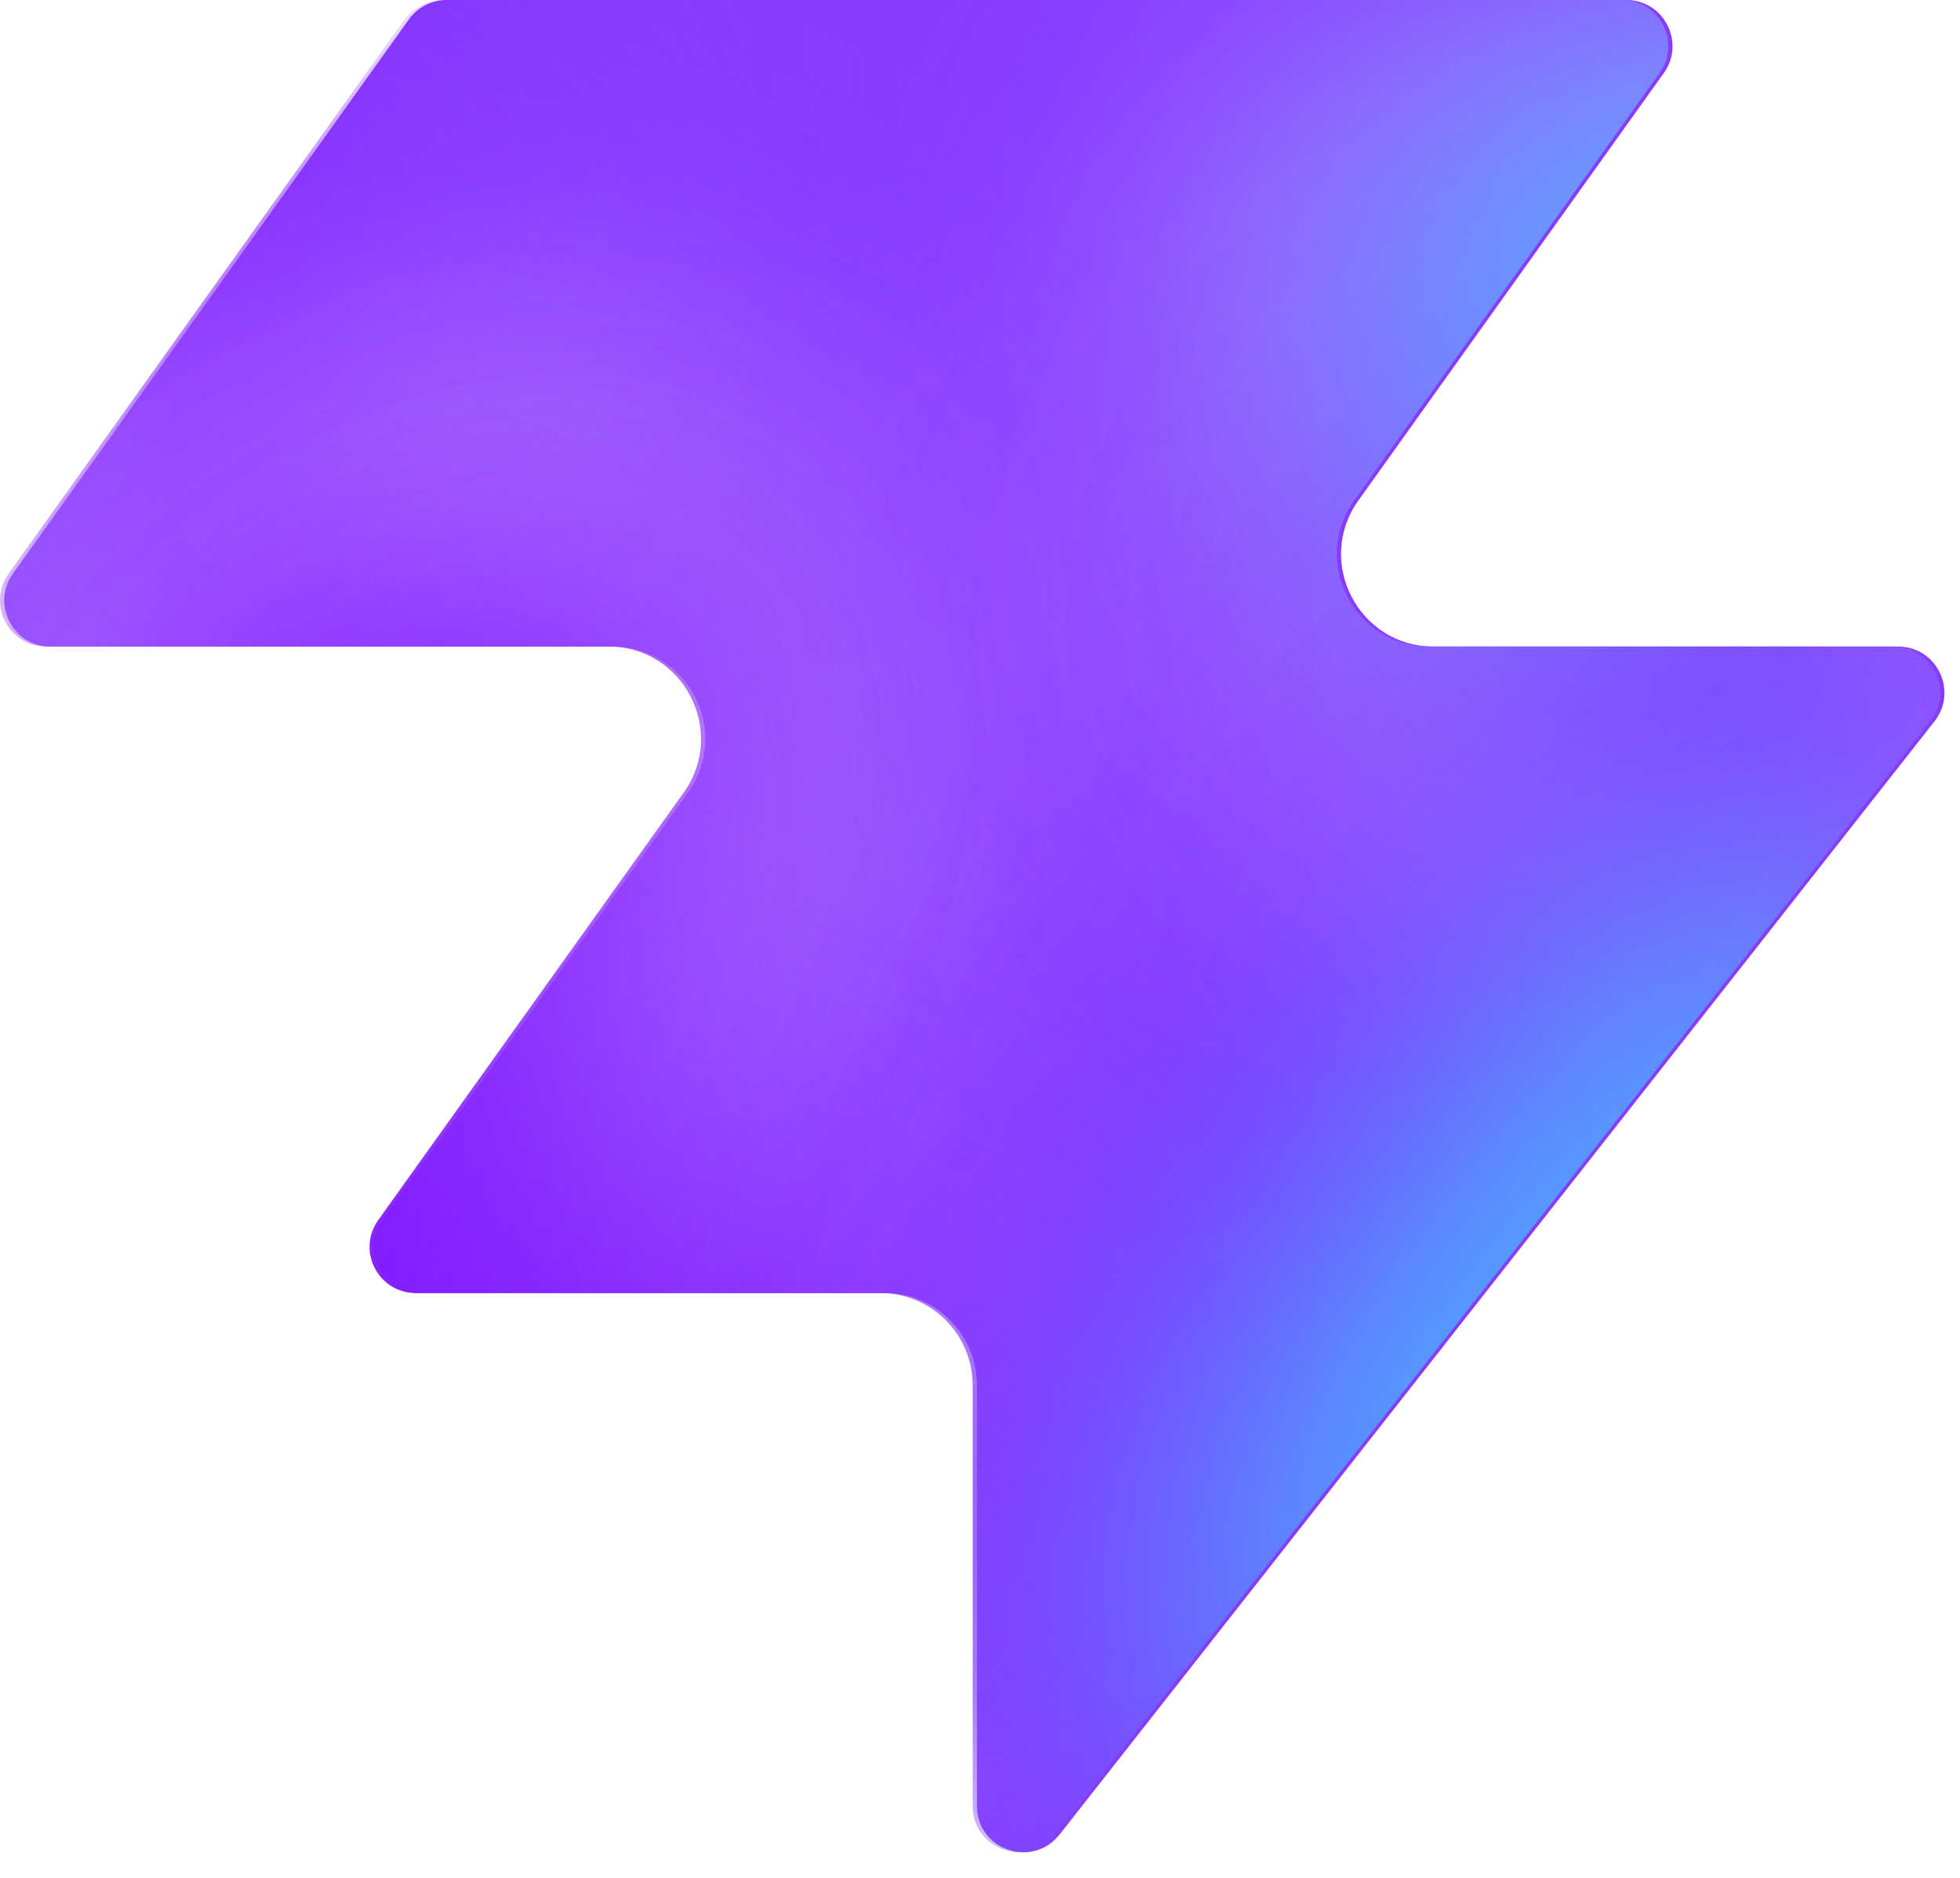
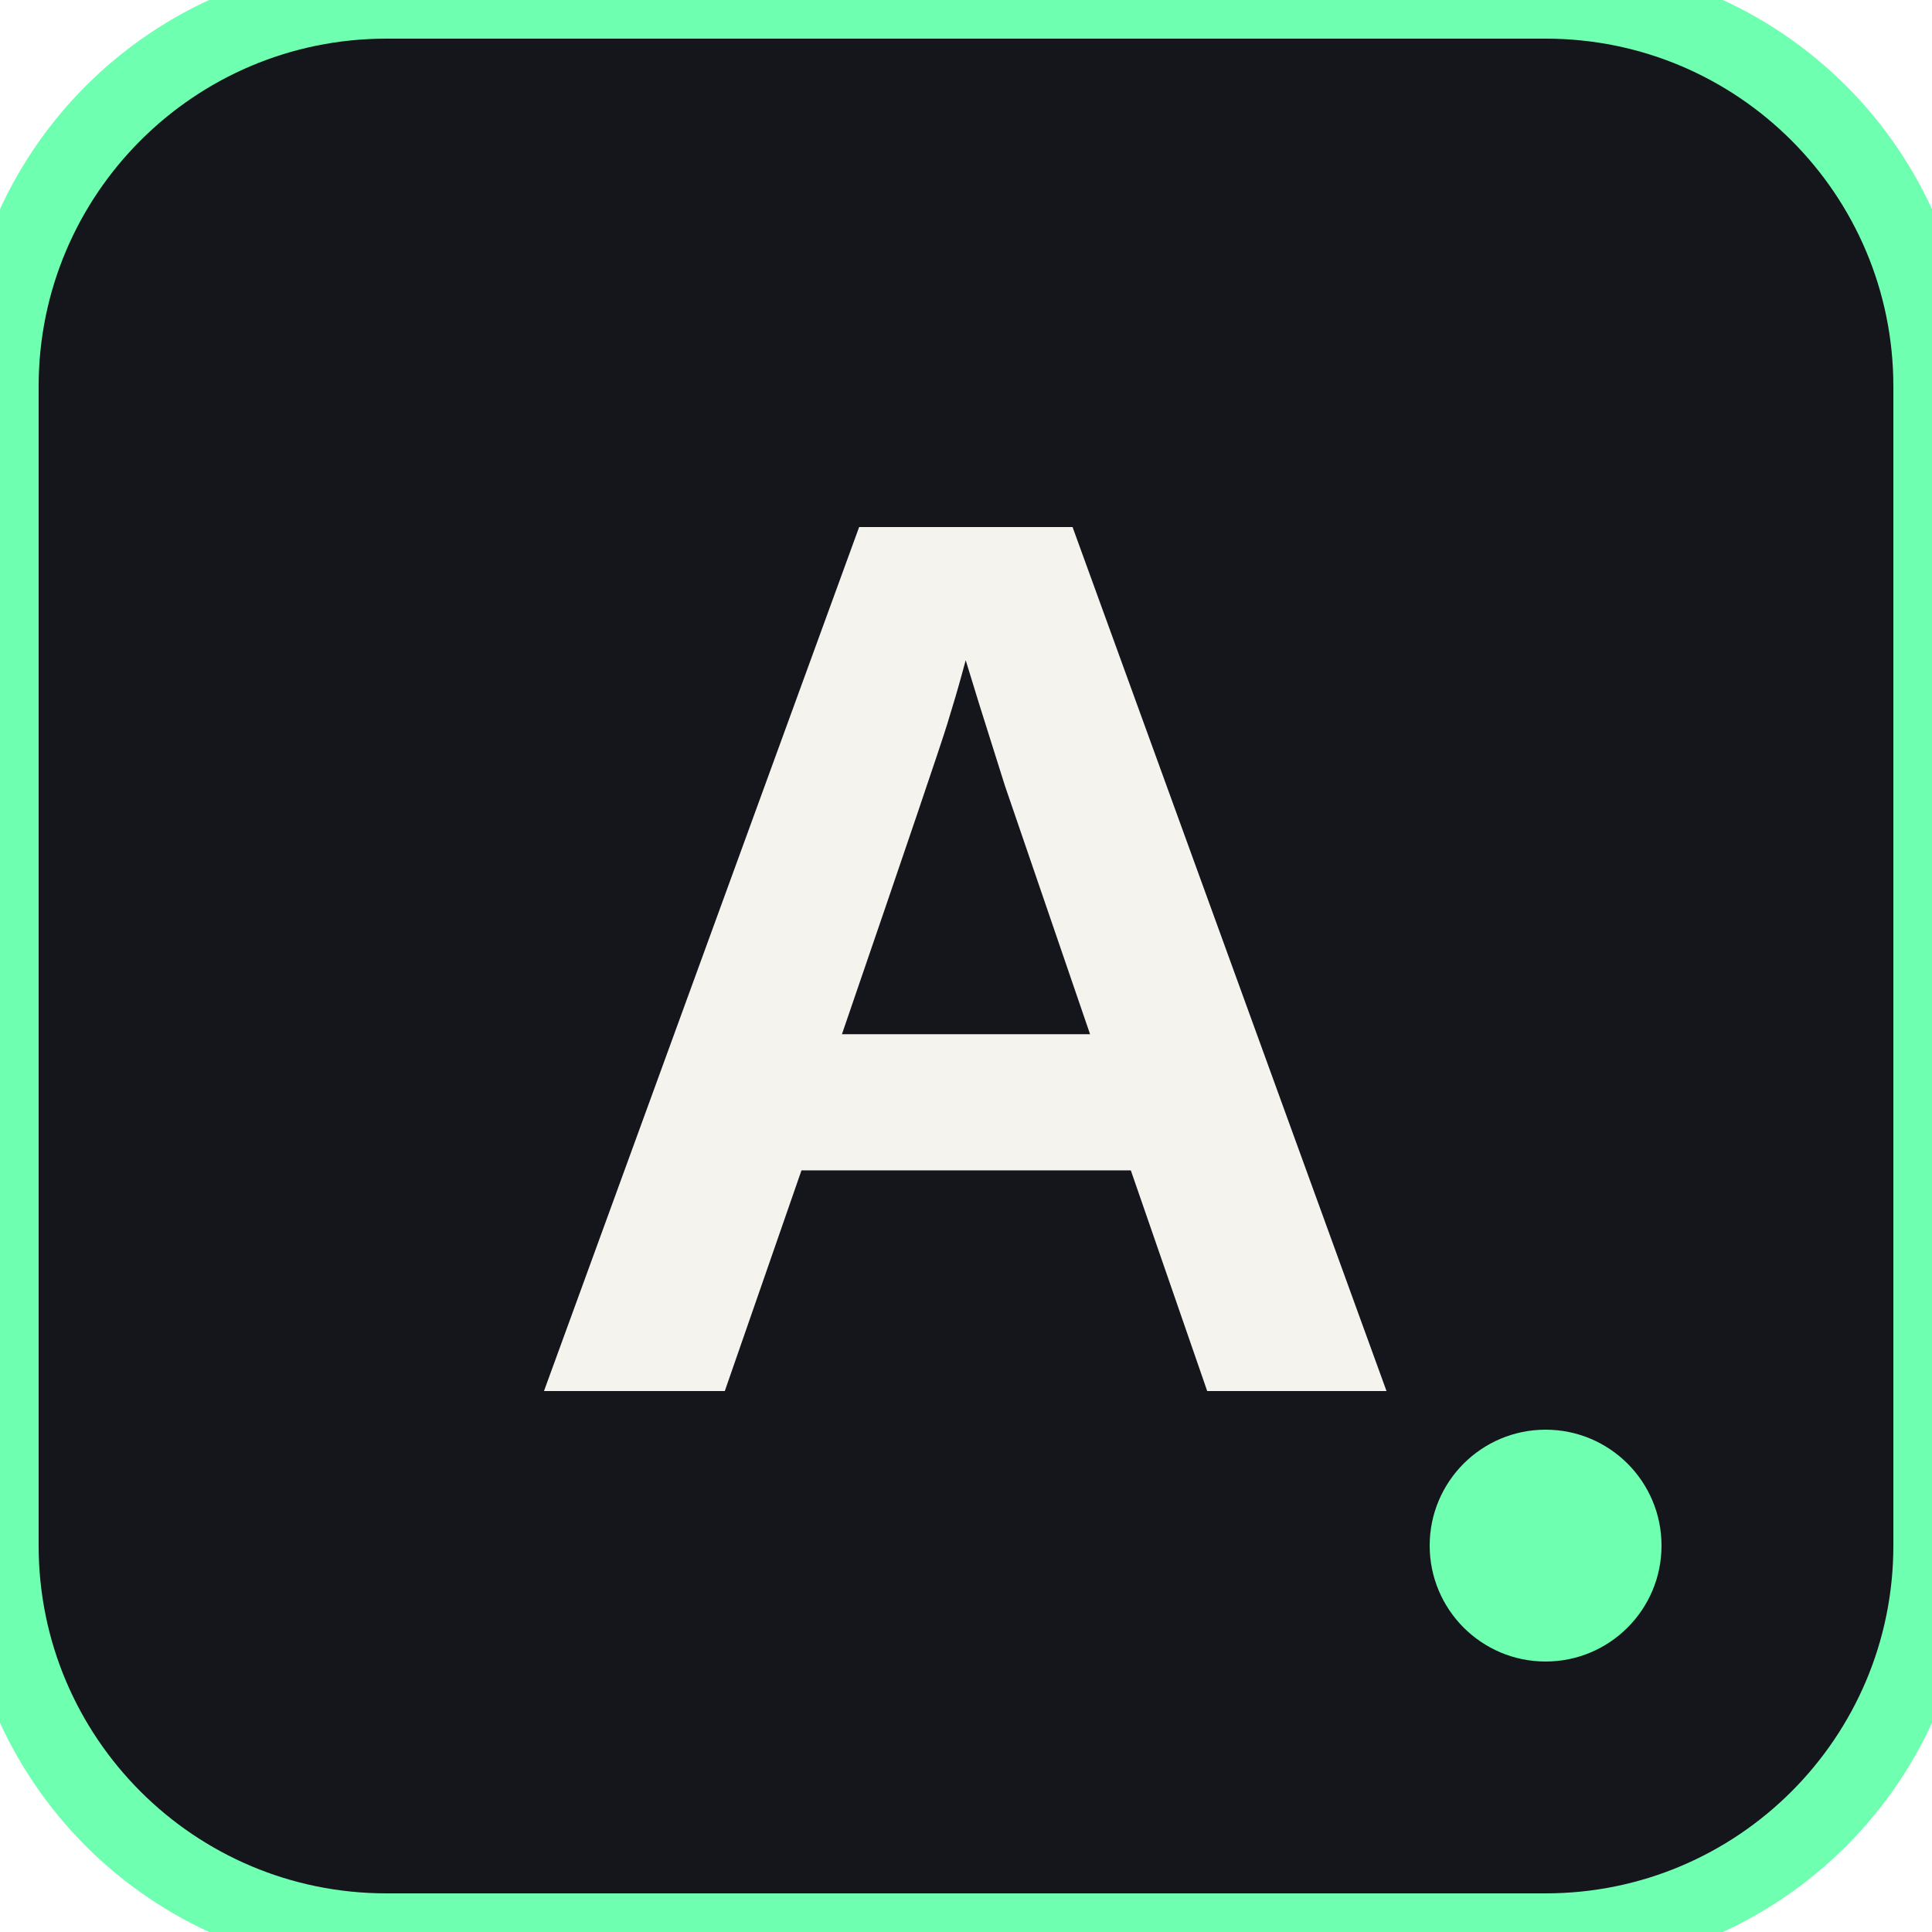
- <svg xmlns="http://www.w3.org/2000/svg" width="48" height="46" fill="none" viewBox="0 0 48 46">
-   <path fill="#863bff" d="M25.946 44.938c-.664.845-2.021.375-2.021-.698V33.937a2.26 2.26 0 0 0-2.262-2.262H10.287c-.92 0-1.456-1.04-.92-1.788l7.48-10.471c1.07-1.497 0-3.578-1.842-3.578H1.237c-.92 0-1.456-1.04-.92-1.788L10.013.474c.214-.297.556-.474.92-.474h28.894c.92 0 1.456 1.04.92 1.788l-7.48 10.471c-1.07 1.498 0 3.579 1.842 3.579h11.377c.943 0 1.473 1.088.89 1.83L25.947 44.94z" style="fill:#863bff;fill:color(display-p3 .525 .23 1);fill-opacity:1" />
-   <mask id="a" width="48" height="46" x="0" y="0" maskUnits="userSpaceOnUse" style="mask-type:alpha">
-     <path fill="#000" d="M25.842 44.938c-.664.844-2.021.375-2.021-.698V33.937a2.26 2.26 0 0 0-2.262-2.262H10.183c-.92 0-1.456-1.04-.92-1.788l7.48-10.471c1.07-1.498 0-3.579-1.842-3.579H1.133c-.92 0-1.456-1.04-.92-1.787L9.91.473c.214-.297.556-.474.92-.474h28.894c.92 0 1.456 1.04.92 1.788l-7.48 10.471c-1.07 1.498 0 3.578 1.842 3.578h11.377c.943 0 1.473 1.088.89 1.832L25.843 44.94z" style="fill:#000;fill-opacity:1" />
-   </mask>
-   <g mask="url(#a)">
-     <g filter="url(#b)">
-       <ellipse cx="5.508" cy="14.704" fill="#ede6ff" rx="5.508" ry="14.704" style="fill:#ede6ff;fill:color(display-p3 .927 .903 1);fill-opacity:1" transform="matrix(.00324 1 1 -.00324 -4.47 31.516)" />
-     </g>
-     <g filter="url(#c)">
-       <ellipse cx="10.399" cy="29.851" fill="#ede6ff" rx="10.399" ry="29.851" style="fill:#ede6ff;fill:color(display-p3 .927 .903 1);fill-opacity:1" transform="matrix(.00324 1 1 -.00324 -39.328 7.883)" />
-     </g>
-     <g filter="url(#d)">
-       <ellipse cx="5.508" cy="30.487" fill="#7e14ff" rx="5.508" ry="30.487" style="fill:#7e14ff;fill:color(display-p3 .492 .077 1);fill-opacity:1" transform="rotate(89.814 -25.913 -14.639)scale(1 -1)" />
-     </g>
-     <g filter="url(#e)">
-       <ellipse cx="5.508" cy="30.599" fill="#7e14ff" rx="5.508" ry="30.599" style="fill:#7e14ff;fill:color(display-p3 .492 .077 1);fill-opacity:1" transform="rotate(89.814 -32.644 -3.334)scale(1 -1)" />
-     </g>
-     <g filter="url(#f)">
-       <ellipse cx="5.508" cy="30.599" fill="#7e14ff" rx="5.508" ry="30.599" style="fill:#7e14ff;fill:color(display-p3 .492 .077 1);fill-opacity:1" transform="matrix(.00324 1 1 -.00324 -34.34 30.47)" />
-     </g>
-     <g filter="url(#g)">
-       <ellipse cx="14.072" cy="22.078" fill="#ede6ff" rx="14.072" ry="22.078" style="fill:#ede6ff;fill:color(display-p3 .927 .903 1);fill-opacity:1" transform="rotate(93.35 24.506 48.493)scale(-1 1)" />
-     </g>
-     <g filter="url(#h)">
-       <ellipse cx="3.47" cy="21.501" fill="#7e14ff" rx="3.47" ry="21.501" style="fill:#7e14ff;fill:color(display-p3 .492 .077 1);fill-opacity:1" transform="rotate(89.009 28.708 47.59)scale(-1 1)" />
-     </g>
-     <g filter="url(#i)">
-       <ellipse cx="3.47" cy="21.501" fill="#7e14ff" rx="3.47" ry="21.501" style="fill:#7e14ff;fill:color(display-p3 .492 .077 1);fill-opacity:1" transform="rotate(89.009 28.708 47.59)scale(-1 1)" />
-     </g>
-     <g filter="url(#j)">
-       <ellipse cx=".387" cy="8.972" fill="#7e14ff" rx="4.407" ry="29.108" style="fill:#7e14ff;fill:color(display-p3 .492 .077 1);fill-opacity:1" transform="rotate(39.51 .387 8.972)" />
-     </g>
-     <g filter="url(#k)">
-       <ellipse cx="47.523" cy="-6.092" fill="#7e14ff" rx="4.407" ry="29.108" style="fill:#7e14ff;fill:color(display-p3 .492 .077 1);fill-opacity:1" transform="rotate(37.892 47.523 -6.092)" />
-     </g>
-     <g filter="url(#l)">
-       <ellipse cx="41.412" cy="6.333" fill="#47bfff" rx="5.971" ry="9.665" style="fill:#47bfff;fill:color(display-p3 .28 .748 1);fill-opacity:1" transform="rotate(37.892 41.412 6.333)" />
-     </g>
-     <g filter="url(#m)">
-       <ellipse cx="-1.879" cy="38.332" fill="#7e14ff" rx="4.407" ry="29.108" style="fill:#7e14ff;fill:color(display-p3 .492 .077 1);fill-opacity:1" transform="rotate(37.892 -1.88 38.332)" />
-     </g>
-     <g filter="url(#n)">
-       <ellipse cx="-1.879" cy="38.332" fill="#7e14ff" rx="4.407" ry="29.108" style="fill:#7e14ff;fill:color(display-p3 .492 .077 1);fill-opacity:1" transform="rotate(37.892 -1.88 38.332)" />
-     </g>
-     <g filter="url(#o)">
-       <ellipse cx="35.651" cy="29.907" fill="#7e14ff" rx="4.407" ry="29.108" style="fill:#7e14ff;fill:color(display-p3 .492 .077 1);fill-opacity:1" transform="rotate(37.892 35.651 29.907)" />
-     </g>
-     <g filter="url(#p)">
-       <ellipse cx="38.418" cy="32.4" fill="#47bfff" rx="5.971" ry="15.297" style="fill:#47bfff;fill:color(display-p3 .28 .748 1);fill-opacity:1" transform="rotate(37.892 38.418 32.4)" />
-     </g>
-   </g>
-   <defs>
-     <filter id="b" width="60.045" height="41.654" x="-19.77" y="16.149" color-interpolation-filters="sRGB" filterUnits="userSpaceOnUse">
-       <feFlood flood-opacity="0" result="BackgroundImageFix" />
-       <feBlend in="SourceGraphic" in2="BackgroundImageFix" result="shape" />
-       <feGaussianBlur result="effect1_foregroundBlur_2002_17158" stdDeviation="7.659" />
-     </filter>
-     <filter id="c" width="90.34" height="51.437" x="-54.613" y="-7.533" color-interpolation-filters="sRGB" filterUnits="userSpaceOnUse">
-       <feFlood flood-opacity="0" result="BackgroundImageFix" />
-       <feBlend in="SourceGraphic" in2="BackgroundImageFix" result="shape" />
-       <feGaussianBlur result="effect1_foregroundBlur_2002_17158" stdDeviation="7.659" />
-     </filter>
-     <filter id="d" width="79.355" height="29.4" x="-49.64" y="2.03" color-interpolation-filters="sRGB" filterUnits="userSpaceOnUse">
-       <feFlood flood-opacity="0" result="BackgroundImageFix" />
-       <feBlend in="SourceGraphic" in2="BackgroundImageFix" result="shape" />
-       <feGaussianBlur result="effect1_foregroundBlur_2002_17158" stdDeviation="4.596" />
-     </filter>
-     <filter id="e" width="79.579" height="29.4" x="-45.045" y="20.029" color-interpolation-filters="sRGB" filterUnits="userSpaceOnUse">
-       <feFlood flood-opacity="0" result="BackgroundImageFix" />
-       <feBlend in="SourceGraphic" in2="BackgroundImageFix" result="shape" />
-       <feGaussianBlur result="effect1_foregroundBlur_2002_17158" stdDeviation="4.596" />
-     </filter>
-     <filter id="f" width="79.579" height="29.4" x="-43.513" y="21.178" color-interpolation-filters="sRGB" filterUnits="userSpaceOnUse">
-       <feFlood flood-opacity="0" result="BackgroundImageFix" />
-       <feBlend in="SourceGraphic" in2="BackgroundImageFix" result="shape" />
-       <feGaussianBlur result="effect1_foregroundBlur_2002_17158" stdDeviation="4.596" />
-     </filter>
-     <filter id="g" width="74.749" height="58.852" x="15.756" y="-17.901" color-interpolation-filters="sRGB" filterUnits="userSpaceOnUse">
-       <feFlood flood-opacity="0" result="BackgroundImageFix" />
-       <feBlend in="SourceGraphic" in2="BackgroundImageFix" result="shape" />
-       <feGaussianBlur result="effect1_foregroundBlur_2002_17158" stdDeviation="7.659" />
-     </filter>
-     <filter id="h" width="61.377" height="25.362" x="23.548" y="2.284" color-interpolation-filters="sRGB" filterUnits="userSpaceOnUse">
-       <feFlood flood-opacity="0" result="BackgroundImageFix" />
-       <feBlend in="SourceGraphic" in2="BackgroundImageFix" result="shape" />
-       <feGaussianBlur result="effect1_foregroundBlur_2002_17158" stdDeviation="4.596" />
-     </filter>
-     <filter id="i" width="61.377" height="25.362" x="23.548" y="2.284" color-interpolation-filters="sRGB" filterUnits="userSpaceOnUse">
-       <feFlood flood-opacity="0" result="BackgroundImageFix" />
-       <feBlend in="SourceGraphic" in2="BackgroundImageFix" result="shape" />
-       <feGaussianBlur result="effect1_foregroundBlur_2002_17158" stdDeviation="4.596" />
-     </filter>
-     <filter id="j" width="56.045" height="63.649" x="-27.636" y="-22.853" color-interpolation-filters="sRGB" filterUnits="userSpaceOnUse">
-       <feFlood flood-opacity="0" result="BackgroundImageFix" />
-       <feBlend in="SourceGraphic" in2="BackgroundImageFix" result="shape" />
-       <feGaussianBlur result="effect1_foregroundBlur_2002_17158" stdDeviation="4.596" />
-     </filter>
-     <filter id="k" width="54.814" height="64.646" x="20.116" y="-38.415" color-interpolation-filters="sRGB" filterUnits="userSpaceOnUse">
-       <feFlood flood-opacity="0" result="BackgroundImageFix" />
-       <feBlend in="SourceGraphic" in2="BackgroundImageFix" result="shape" />
-       <feGaussianBlur result="effect1_foregroundBlur_2002_17158" stdDeviation="4.596" />
-     </filter>
-     <filter id="l" width="33.541" height="35.313" x="24.641" y="-11.323" color-interpolation-filters="sRGB" filterUnits="userSpaceOnUse">
-       <feFlood flood-opacity="0" result="BackgroundImageFix" />
-       <feBlend in="SourceGraphic" in2="BackgroundImageFix" result="shape" />
-       <feGaussianBlur result="effect1_foregroundBlur_2002_17158" stdDeviation="4.596" />
-     </filter>
-     <filter id="m" width="54.814" height="64.646" x="-29.286" y="6.009" color-interpolation-filters="sRGB" filterUnits="userSpaceOnUse">
-       <feFlood flood-opacity="0" result="BackgroundImageFix" />
-       <feBlend in="SourceGraphic" in2="BackgroundImageFix" result="shape" />
-       <feGaussianBlur result="effect1_foregroundBlur_2002_17158" stdDeviation="4.596" />
-     </filter>
-     <filter id="n" width="54.814" height="64.646" x="-29.286" y="6.009" color-interpolation-filters="sRGB" filterUnits="userSpaceOnUse">
-       <feFlood flood-opacity="0" result="BackgroundImageFix" />
-       <feBlend in="SourceGraphic" in2="BackgroundImageFix" result="shape" />
-       <feGaussianBlur result="effect1_foregroundBlur_2002_17158" stdDeviation="4.596" />
-     </filter>
-     <filter id="o" width="54.814" height="64.646" x="8.244" y="-2.416" color-interpolation-filters="sRGB" filterUnits="userSpaceOnUse">
-       <feFlood flood-opacity="0" result="BackgroundImageFix" />
-       <feBlend in="SourceGraphic" in2="BackgroundImageFix" result="shape" />
-       <feGaussianBlur result="effect1_foregroundBlur_2002_17158" stdDeviation="4.596" />
-     </filter>
-     <filter id="p" width="39.409" height="43.623" x="18.713" y="10.588" color-interpolation-filters="sRGB" filterUnits="userSpaceOnUse">
-       <feFlood flood-opacity="0" result="BackgroundImageFix" />
-       <feBlend in="SourceGraphic" in2="BackgroundImageFix" result="shape" />
-       <feGaussianBlur result="effect1_foregroundBlur_2002_17158" stdDeviation="4.596" />
-     </filter>
-   </defs>
+ <svg xmlns="http://www.w3.org/2000/svg" viewBox="0 0 100 100">
+   <rect width="100" height="100" rx="20" fill="#14161c" stroke="#6FFFB0" stroke-width="4" />
+   <text x="50" y="72" font-family="Arial, sans-serif" font-size="65" font-weight="bold" fill="#F5F3EE" text-anchor="middle">A</text>
+   <circle cx="80" cy="80" r="6" fill="#6FFFB0" />
</svg>
